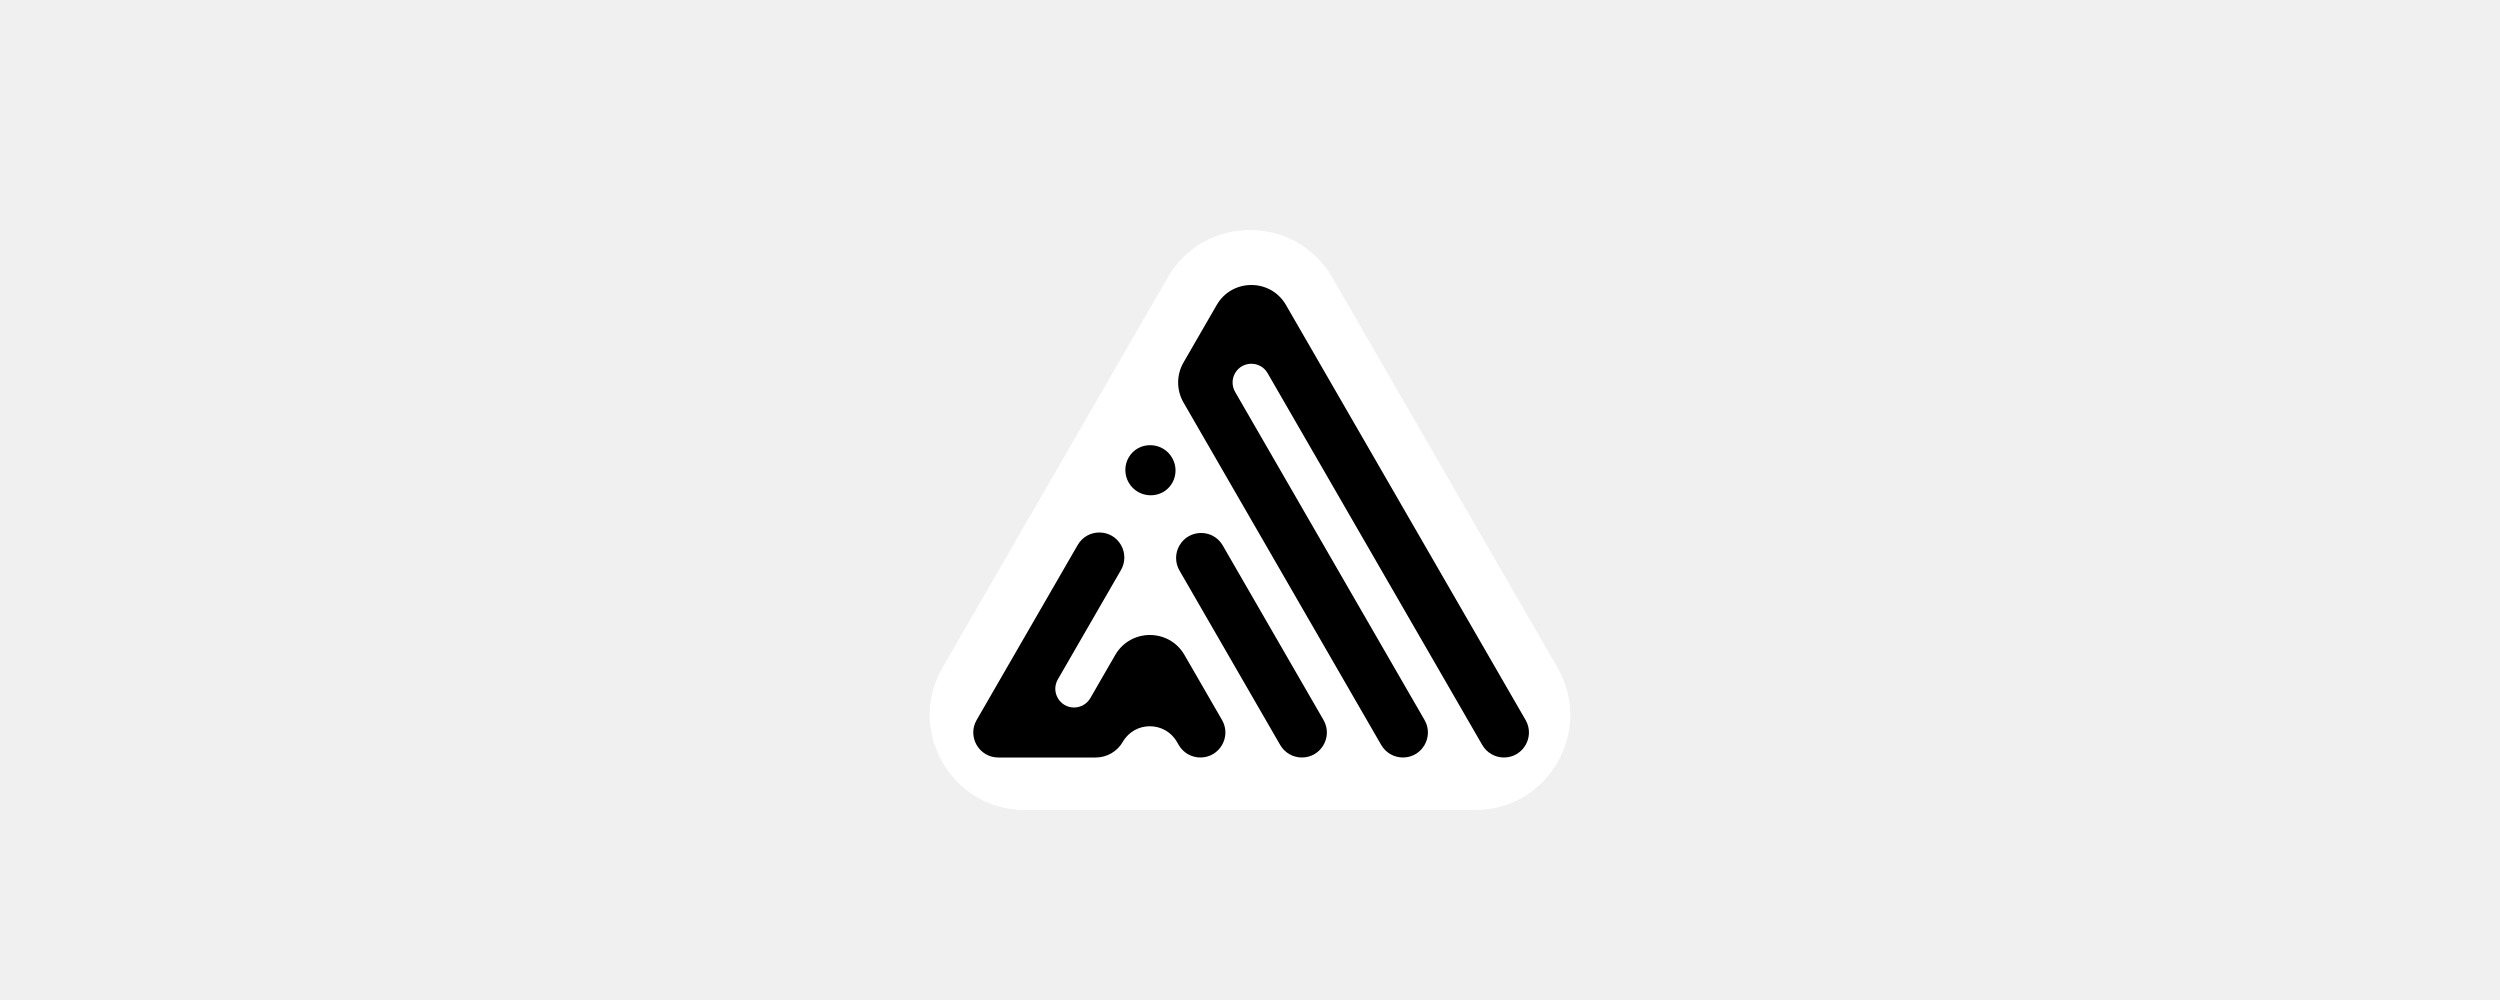
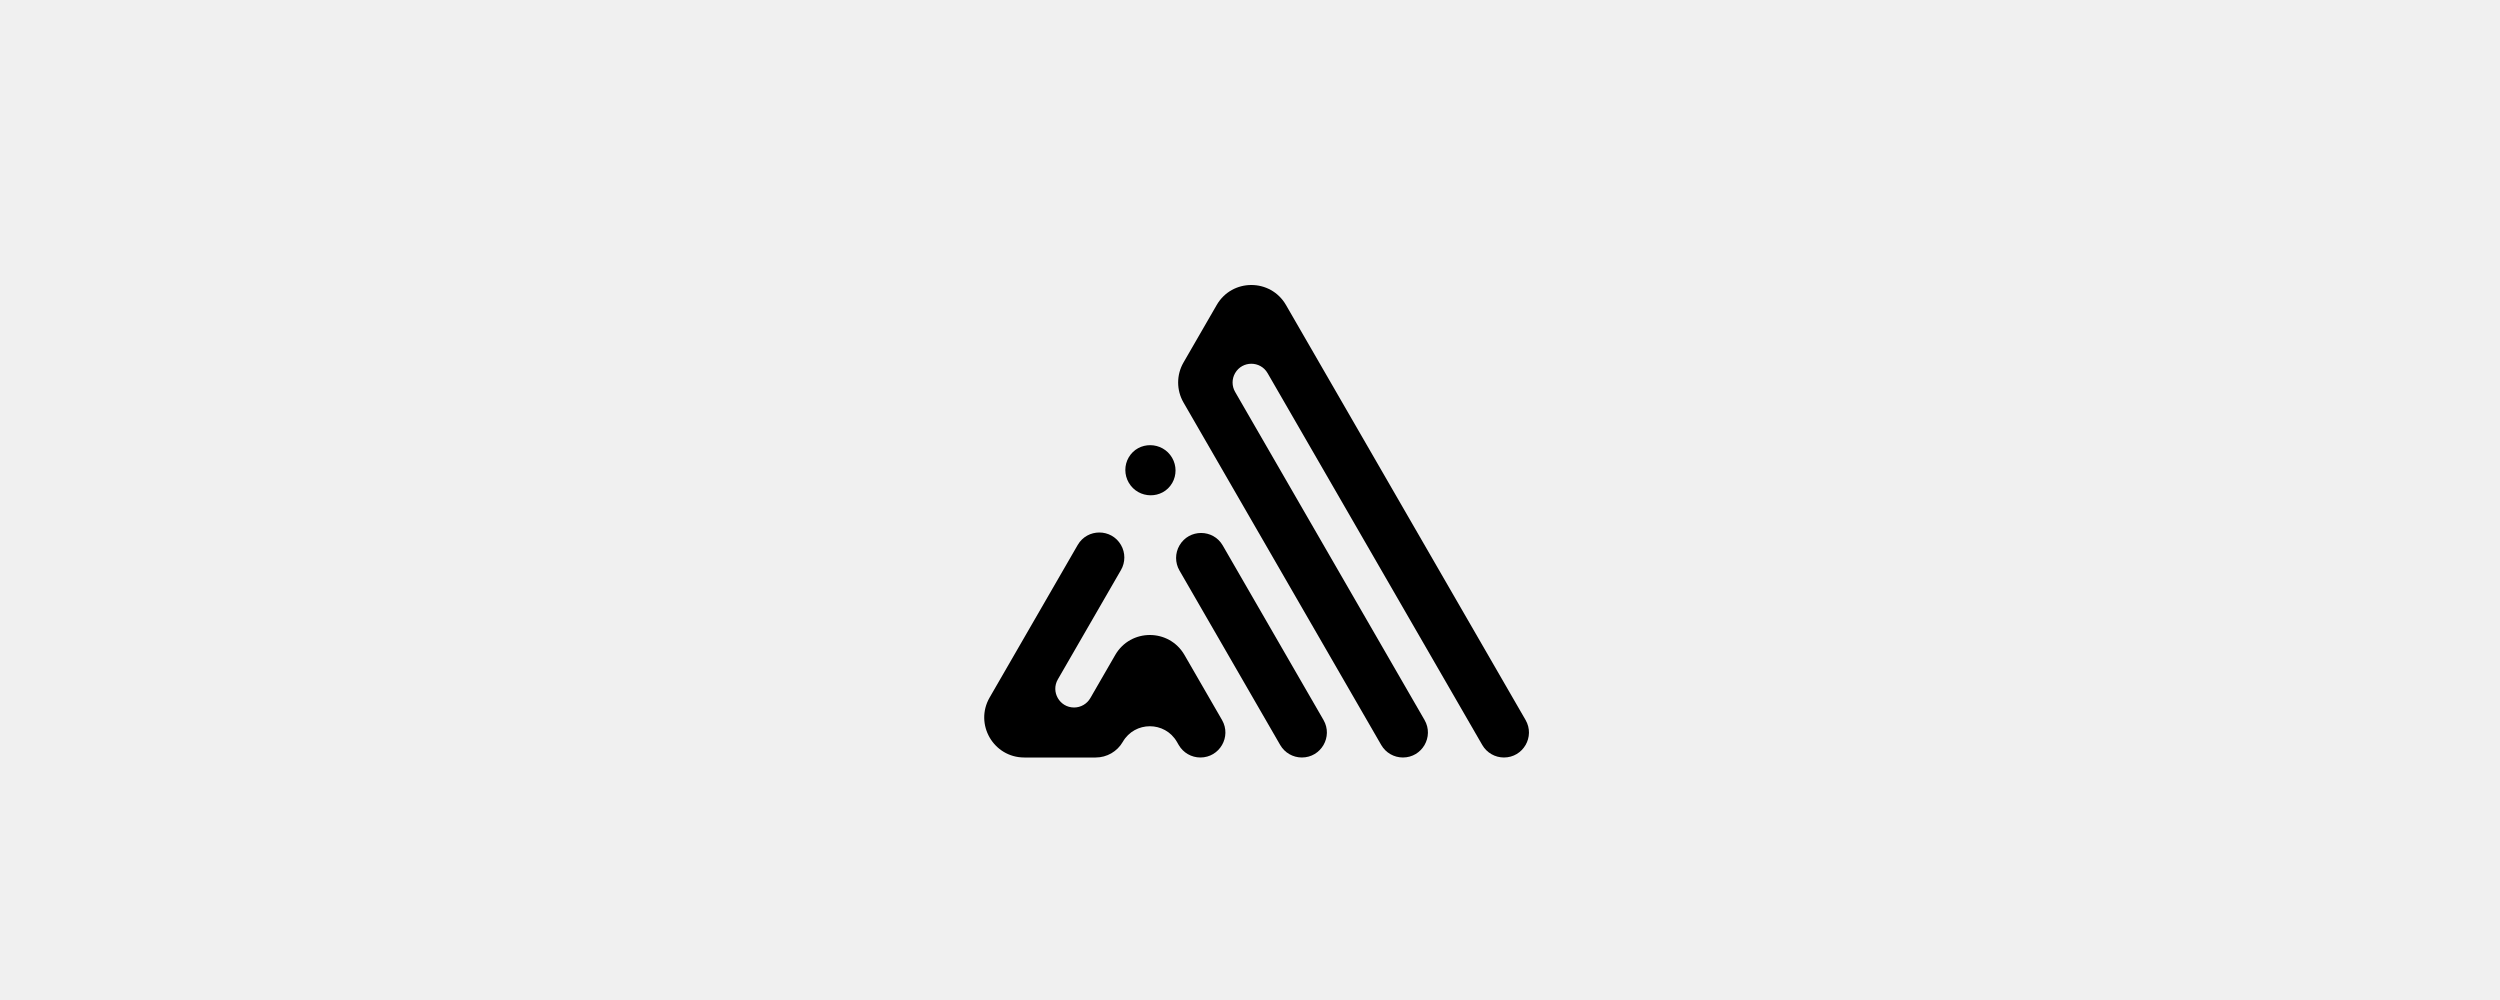
<svg xmlns="http://www.w3.org/2000/svg" width="1000" height="400" viewBox="0 0 1000 400" fill="none">
-   <path d="M467.091 111C481.717 85.667 518.283 85.667 532.909 111L622.976 267C637.602 292.333 619.319 324 590.067 324H409.933C380.681 324 362.398 292.333 377.024 267L467.091 111Z" fill="white" />
-   <path fill-rule="evenodd" clip-rule="evenodd" d="M448.395 228C450.182 224.906 450.182 221.094 448.395 218V218C444.546 211.333 434.924 211.333 431.075 218L390.66 288C386.811 294.667 391.623 303 399.321 303L438.281 303C442.748 303 446.876 300.616 449.111 296.749V296.749C453.926 288.418 465.956 288.415 470.767 296.748L471.489 298C473.276 301.094 476.577 303 480.15 303V303C487.848 303 492.659 294.667 488.81 288L473.799 262C467.64 251.333 452.244 251.333 446.086 262L436.126 279.25C434.787 281.57 432.311 283 429.631 283V283C423.858 283 420.249 276.75 423.136 271.75L448.395 228Z" fill="black" />
+   <path fill-rule="evenodd" clip-rule="evenodd" d="M448.395 228C450.182 224.906 450.182 221.094 448.395 218V218C444.546 211.333 434.924 211.333 431.075 218L395.856 279C389.698 289.666 397.396 303 409.713 303L438.281 303C442.748 303 446.876 300.616 449.111 296.749V296.749C453.926 288.418 465.956 288.415 470.767 296.748L471.489 298C473.276 301.094 476.577 303 480.15 303V303C487.848 303 492.659 294.667 488.81 288L473.799 262C467.64 251.333 452.244 251.333 446.086 262L436.126 279.25C434.787 281.57 432.311 283 429.631 283V283C423.858 283 420.249 276.75 423.136 271.75L448.395 228Z" fill="black" />
  <path d="M552.497 298C554.283 301.094 557.584 303 561.157 303V303C568.855 303 573.666 294.667 569.817 288L494.04 156.75C492.7 154.429 492.7 151.57 494.04 149.25V149.25C496.927 144.25 504.144 144.25 507.03 149.25L592.911 298C594.698 301.094 597.999 303 601.571 303V303C609.269 303 614.081 294.667 610.232 288L514.392 122C508.233 111.333 492.837 111.333 486.679 122L473.4 145C470.542 149.95 470.542 156.049 473.4 161L552.497 298Z" fill="black" />
  <path d="M451.488 193.047C449.701 189.953 449.674 186.094 451.46 183V183C455.309 176.333 465.014 176.476 468.863 183.142V183.142C470.649 186.236 470.677 190.096 468.891 193.19V193.19C465.041 199.856 455.337 199.714 451.488 193.047V193.047Z" fill="black" />
  <path d="M471.777 218.19C469.991 221.284 469.991 225.096 471.777 228.19L512.082 298C513.869 301.094 517.17 303 520.742 303V303C528.44 303 533.252 294.667 529.403 288L489.098 218.19C485.249 211.523 475.626 211.523 471.777 218.19V218.19Z" fill="black" />
</svg>
